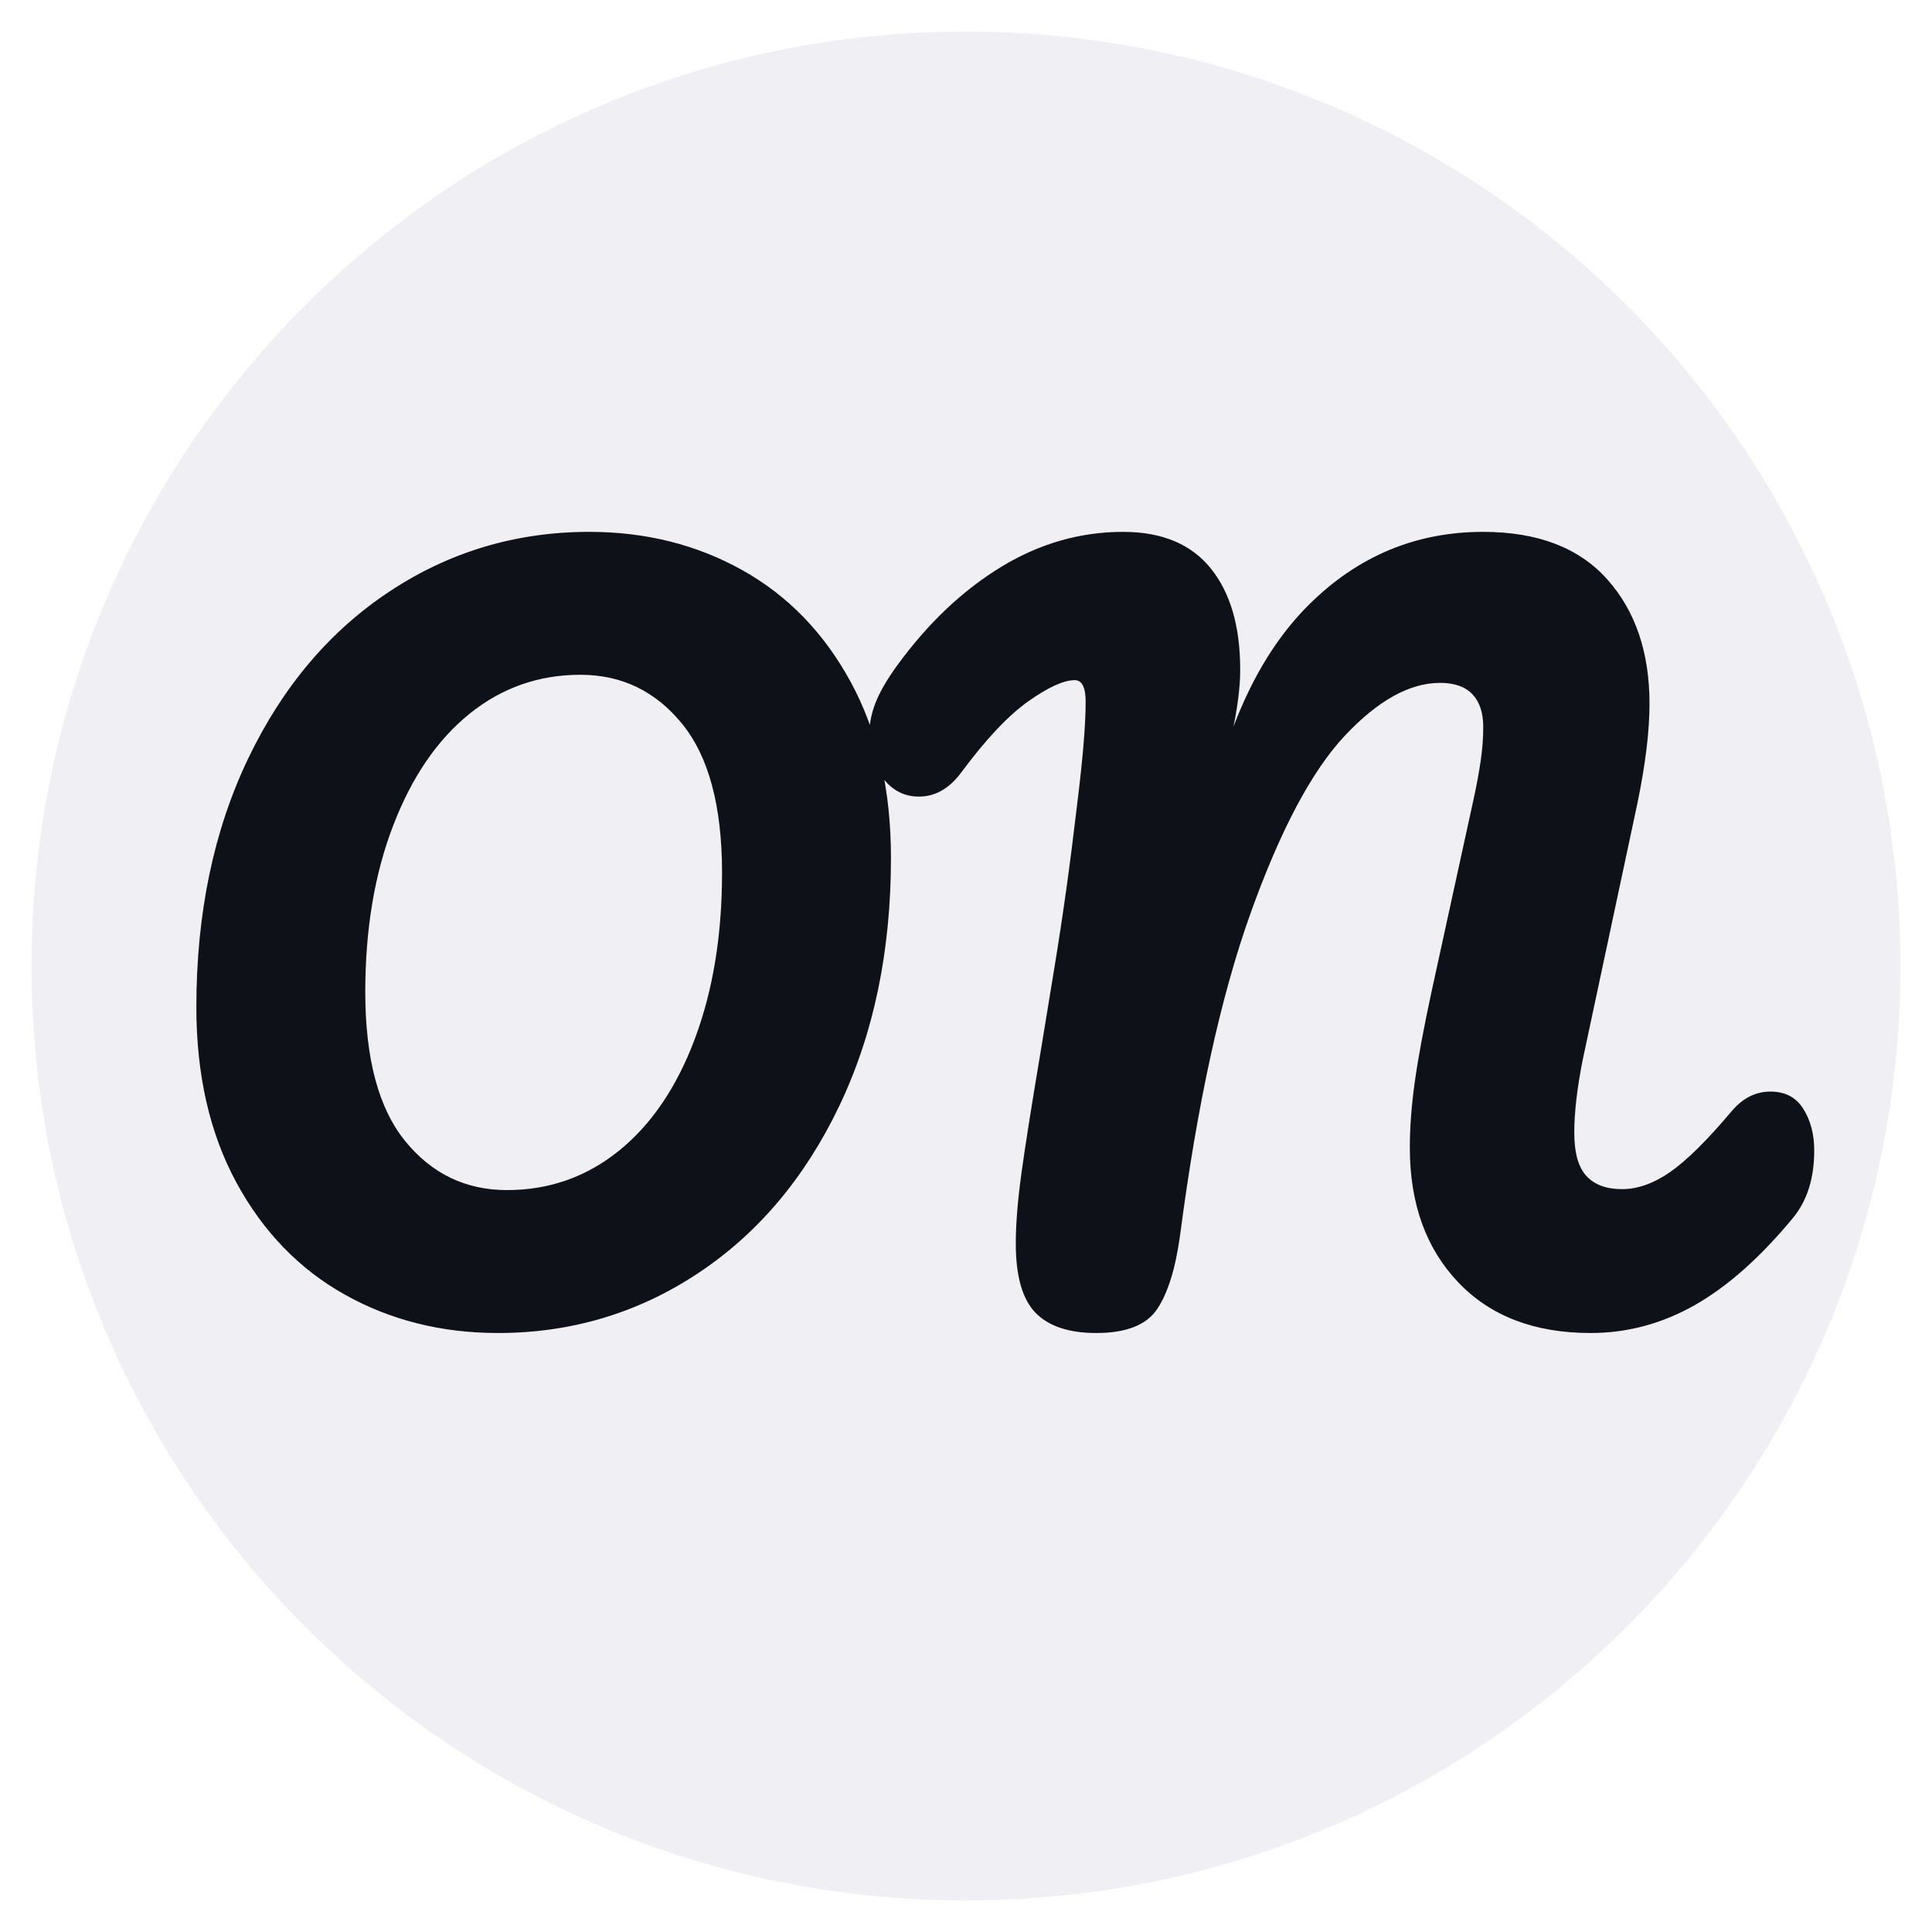
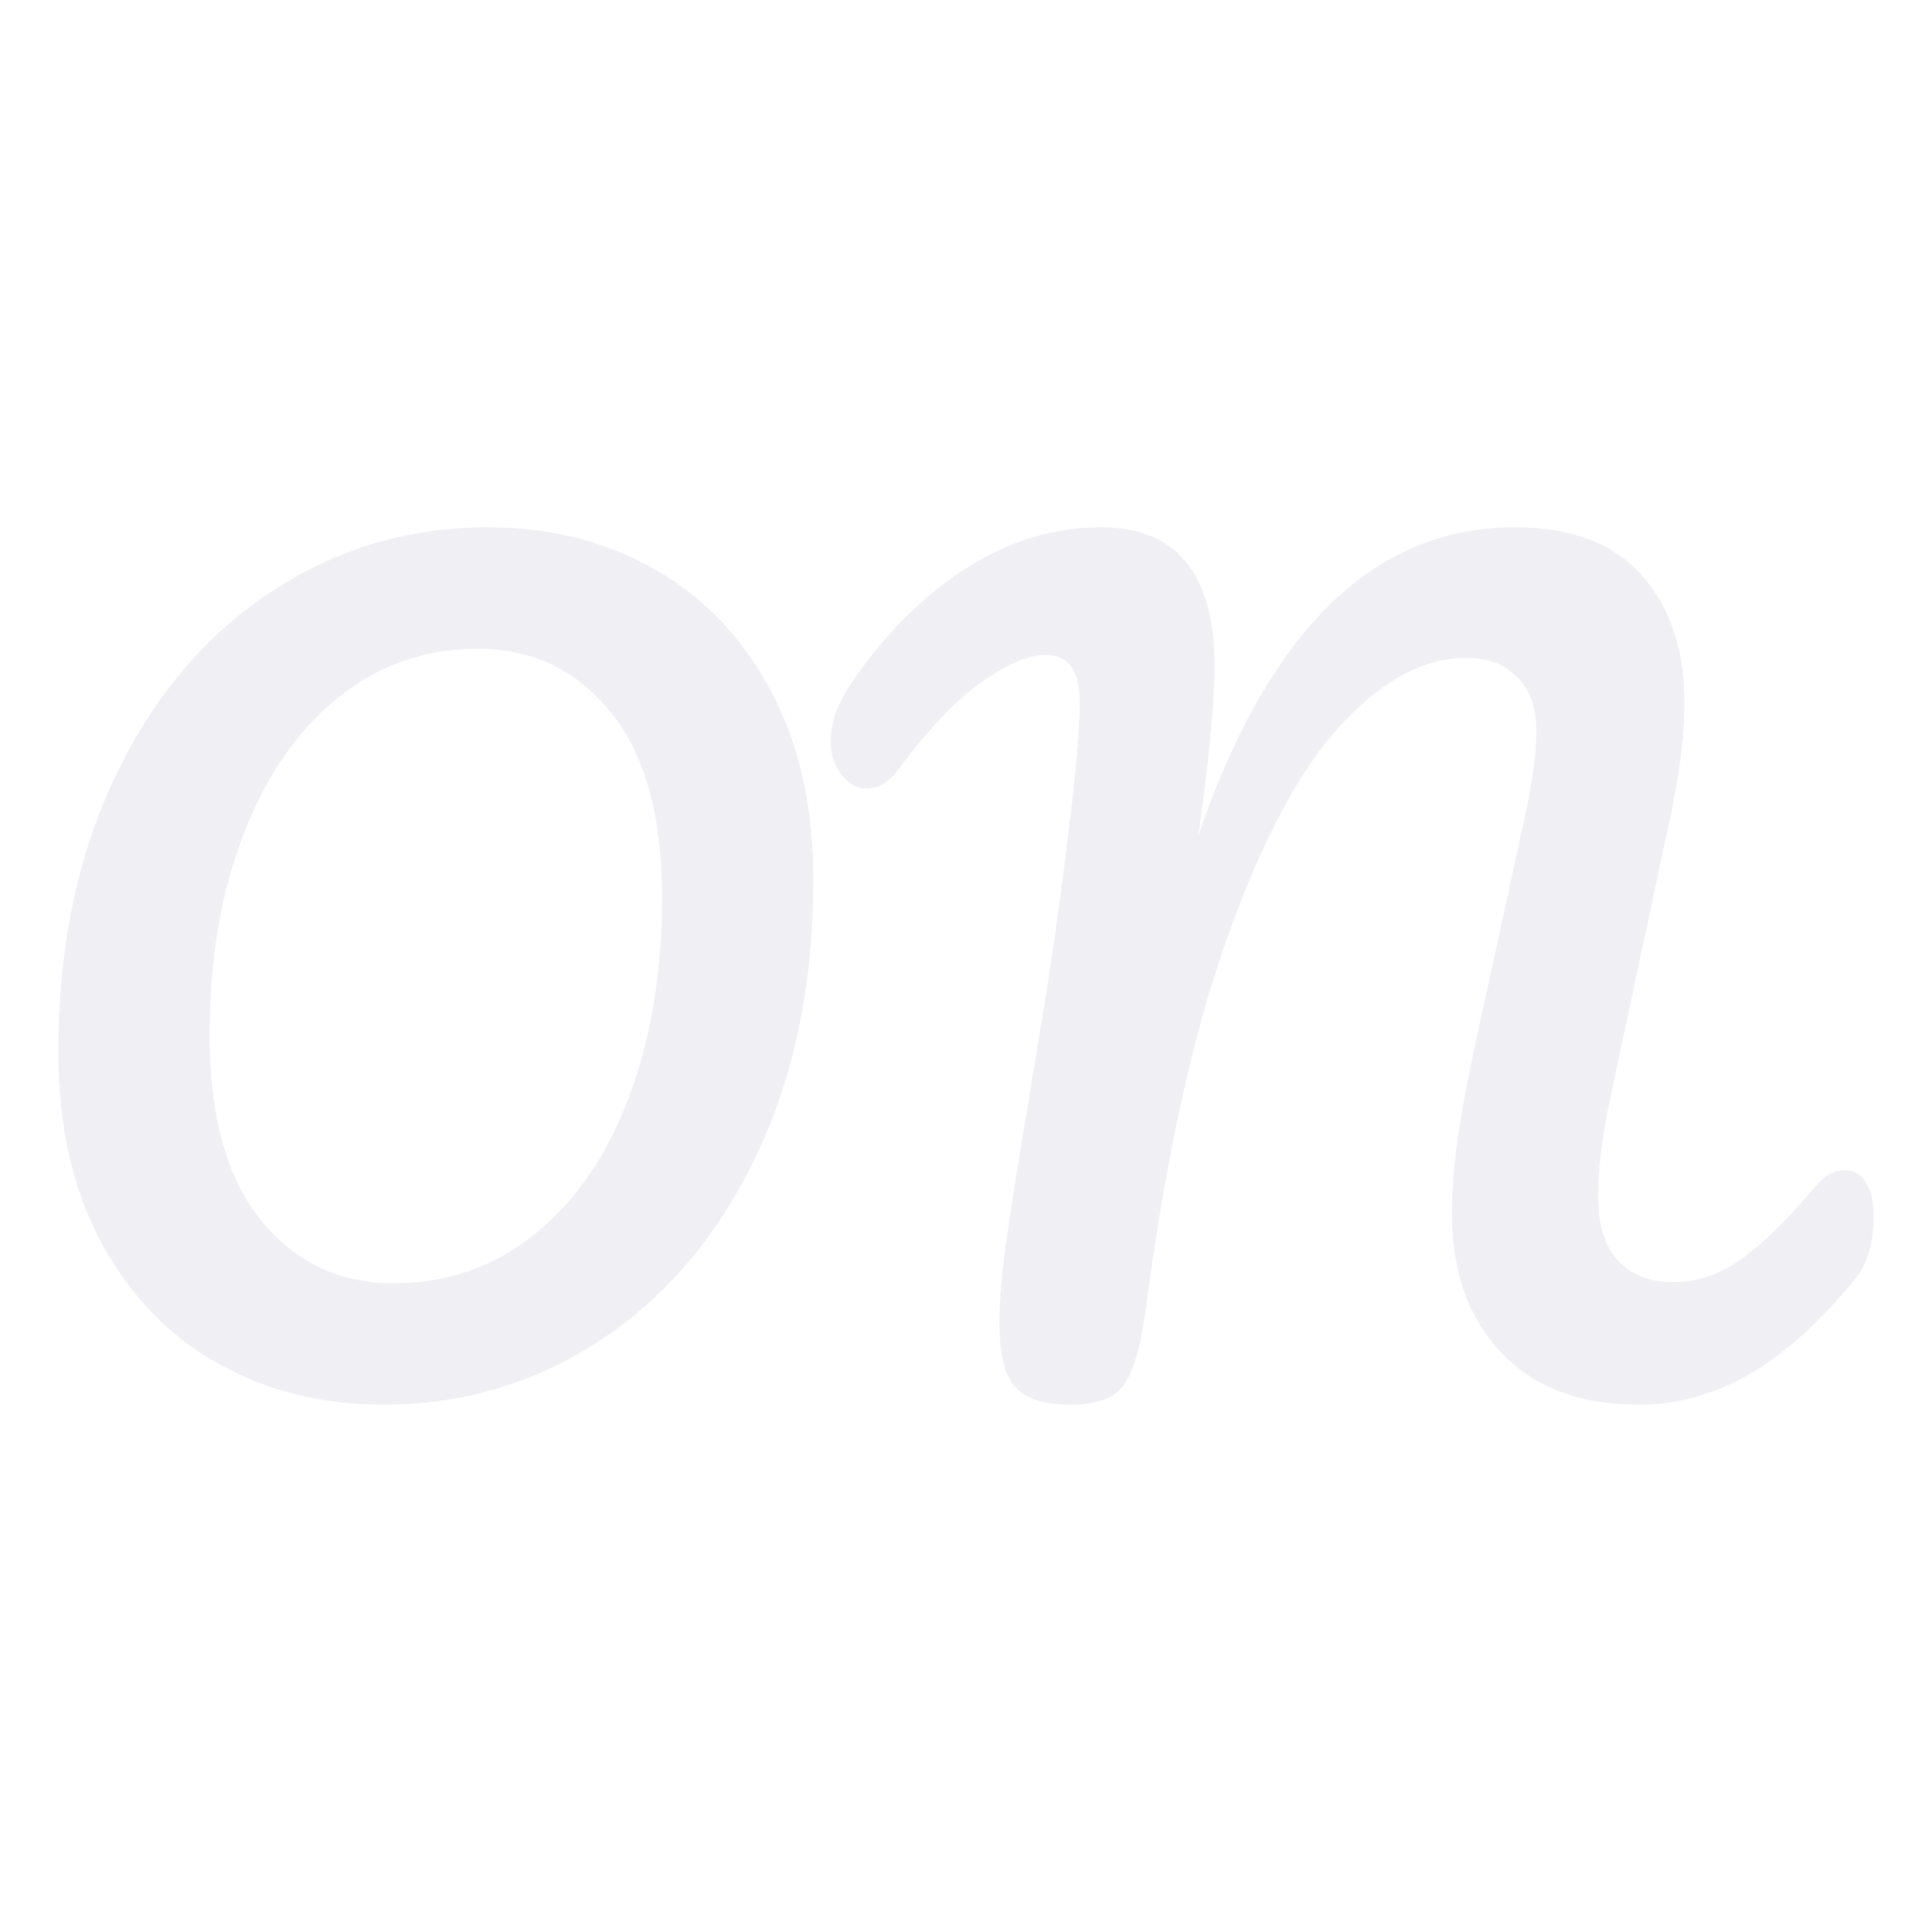
- <svg xmlns="http://www.w3.org/2000/svg" version="1.1" viewBox="0.0 0.0 512.0 512.0" fill="none" stroke="none" stroke-linecap="square" stroke-miterlimit="10">
-   <clipPath id="p.0">
-     <path d="m0 0l512.0 0l0 512.0l-512.0 0l0 -512.0z" clip-rule="nonzero" />
-   </clipPath>
-   <g clip-path="url(#p.0)">
-     <path fill="#000000" fill-opacity="0.0" d="m0 0l512.0 0l0 512.0l-512.0 0z" fill-rule="evenodd" />
-     <path fill="#efeff4" d="m8.362 256.0l0 0c0 -136.767 110.871 -247.638 247.638 -247.638l0 0c65.678 0 128.665 26.09 175.106 72.531c46.441 46.441 72.531 109.429 72.531 175.106l0 0c0 136.767 -110.871 247.638 -247.638 247.638l0 0c-136.767 0 -247.638 -110.871 -247.638 -247.638z" fill-rule="evenodd" />
-     <path fill="#000000" fill-opacity="0.0" d="m-29.801 117.234l536.756 0l0 302.299l-536.756 0z" fill-rule="evenodd" />
-     <path fill="#0e1118" d="m131.974 353.261q-22.406 0 -40.562 -10.156q-18.156 -10.156 -28.766 -29.719q-10.609 -19.578 -10.609 -46.469q0 -37.203 13.703 -65.844q13.719 -28.641 37.562 -44.375q23.859 -15.75 52.875 -15.75q22.406 0 40.562 10.156q18.156 10.156 28.766 29.734q10.609 19.562 10.609 46.453q0 37.187 -13.719 65.844q-13.703 28.641 -37.562 44.391q-23.844 15.734 -52.859 15.734zm2.375 -37.875q16.75 0 29.672 -10.422q12.922 -10.438 20.125 -29.672q7.203 -19.234 7.203 -43.969q0 -26.5 -10.578 -39.5q-10.562 -13.0 -26.969 -13.0q-16.531 0 -29.344 10.312q-12.812 10.312 -20.234 29.562q-7.422 19.234 -7.422 44.187q0 26.484 10.562 39.5q10.578 13.0 26.984 13.0zm156.16 37.875q-10.875 0 -16.094 -5.375q-5.219 -5.391 -5.219 -18.312q0 -7.688 1.453 -18.328q1.453 -10.656 5.016 -31.844q0.469 -2.844 3.781 -23.078q3.328 -20.234 5.922 -42.453q2.344 -18.703 2.344 -27.875q0 -5.75 -2.906 -5.75q-4.359 0 -12.297 5.609q-7.938 5.609 -17.672 18.734q-4.781 6.516 -11.328 6.516q-5.734 0 -9.484 -4.828q-3.75 -4.828 -3.75 -10.562q0 -4.953 1.703 -9.359q1.703 -4.406 5.891 -10.156q12.203 -16.688 27.453 -25.969q15.25 -9.281 32.312 -9.281q15.406 0 23.219 9.672q7.812 9.656 7.812 26.828q0 14.125 -8.734 39.875q7.562 -37.812 26.969 -57.094q19.422 -19.281 46.125 -19.281q21.672 0 32.891 12.562q11.219 12.547 11.219 32.953q0 10.938 -3.203 26.406l-14.469 67.859q-2.266 11.359 -2.266 19.422q0 8.031 3.234 11.516q3.234 3.469 9.391 3.469q6.281 0 12.844 -4.578q6.578 -4.594 16.375 -16.234q4.344 -5.047 10.172 -5.047q5.828 0 8.703 4.609q2.875 4.609 2.875 11.0q0 11.047 -5.625 17.859q-12.922 15.656 -25.984 23.094q-13.062 7.422 -27.672 7.422q-22.297 0 -35.094 -13.469q-12.797 -13.469 -12.797 -35.609q0 -8.172 1.344 -17.688q1.344 -9.531 4.469 -23.953l9.484 -43.437q0.469 -2.125 1.641 -7.5q1.172 -5.391 1.844 -9.984q0.672 -4.594 0.672 -8.984q0 -5.625 -2.859 -8.641q-2.859 -3.031 -8.578 -3.031q-12.094 0 -25.266 14.031q-13.156 14.031 -25.0 47.125q-11.828 33.094 -18.641 85.266q-1.828 13.25 -6.094 19.562q-4.25 6.312 -16.125 6.312z" fill-rule="nonzero" />
-   </g>
+ <svg xmlns="http://www.w3.org/2000/svg" version="1.1" viewBox="0.0 0.0 512.0 512.0" fill="none" stroke="none" stroke-linecap="square" stroke-miterlimit="10" id="svg5">
+   <defs id="defs5" />
+   <path fill="#efeff4" d="m 101.578,372.246 q -24.255,0 -43.758,-10.881 Q 38.344,350.458 26.891,329.345 15.465,308.206 15.465,278.757 q 0,-41.421 15.114,-73.025 15.14,-31.63 41.161,-48.796 26.047,-17.192 57.651,-17.192 24.255,0 43.732,10.907 19.503,10.907 30.955,32.046 11.452,21.113 11.452,50.562 0,41.421 -15.14,73.051 -15.114,31.604 -41.161,48.77 -26.021,17.166 -57.651,17.166 z m 2.727,-32.15 q 21.269,0 37.473,-13.088 16.231,-13.088 24.956,-36.383 8.726,-23.294 8.726,-52.743 0,-32.435 -13.634,-49.185 -13.634,-16.776 -35.162,-16.776 -20.983,0 -37.084,12.959 -16.075,12.933 -25.06,36.253 -8.985,23.294 -8.985,53.003 0,32.435 13.608,49.211 13.634,16.75 35.162,16.75 z m 179.361,32.15 q -10.076,0 -14.439,-4.493 -4.363,-4.493 -4.363,-17.036 0,-8.44 1.636,-20.438 1.636,-11.998 5.713,-36.253 0.545,-3.272 4.363,-26.566 3.817,-23.32 6.83,-48.926 2.727,-21.814 2.727,-32.721 0,-12.257 -9.011,-12.257 -6.804,0 -17.036,7.219 -10.206,7.219 -21.944,23.035 -3.817,5.168 -8.44,5.168 -3.817,0 -6.674,-3.662 -2.857,-3.688 -2.857,-8.31 0,-4.648 1.61,-8.855 1.636,-4.233 5.999,-10.232 13.374,-18.256 29.709,-28.202 16.36,-9.972 34.357,-9.972 14.984,0 22.489,9.271 7.505,9.271 7.505,26.982 0,15.815 -4.363,45.809 13.608,-40.356 34.591,-61.209 21.009,-20.853 49.341,-20.853 22.359,0 33.656,12.699 11.322,12.673 11.322,33.916 0,11.998 -3.532,29.163 l -16.646,77.959 q -2.701,13.634 -2.701,23.45 0,11.452 5.298,17.166 5.324,5.713 14.854,5.713 9.011,0 17.581,-5.973 8.596,-5.999 20.308,-19.918 3.272,-3.817 7.375,-3.817 3.532,0 5.557,3.272 2.052,3.272 2.052,9.011 0,10.621 -5.168,16.88 -14.179,17.192 -28.073,25.086 -13.893,7.895 -29.163,7.895 -23.164,0 -36.253,-13.764 -13.088,-13.764 -13.088,-36.928 0,-8.985 1.506,-19.607 1.506,-10.647 5.038,-27.008 l 10.907,-49.861 q 0.545,-2.467 1.896,-8.726 1.376,-6.285 2.181,-11.868 0.831,-5.583 0.831,-11.037 0,-8.726 -4.908,-13.893 -4.908,-5.194 -13.893,-5.194 -16.36,0 -32.721,17.451 -16.36,17.451 -30.254,56.301 -13.893,38.824 -21.814,99.332 -1.896,13.919 -5.583,19.373 -3.688,5.428 -14.309,5.428 z" fill-rule="nonzero" id="path5" style="fill:#efeff4;fill-opacity:1;stroke-width:1.662" />
</svg>
